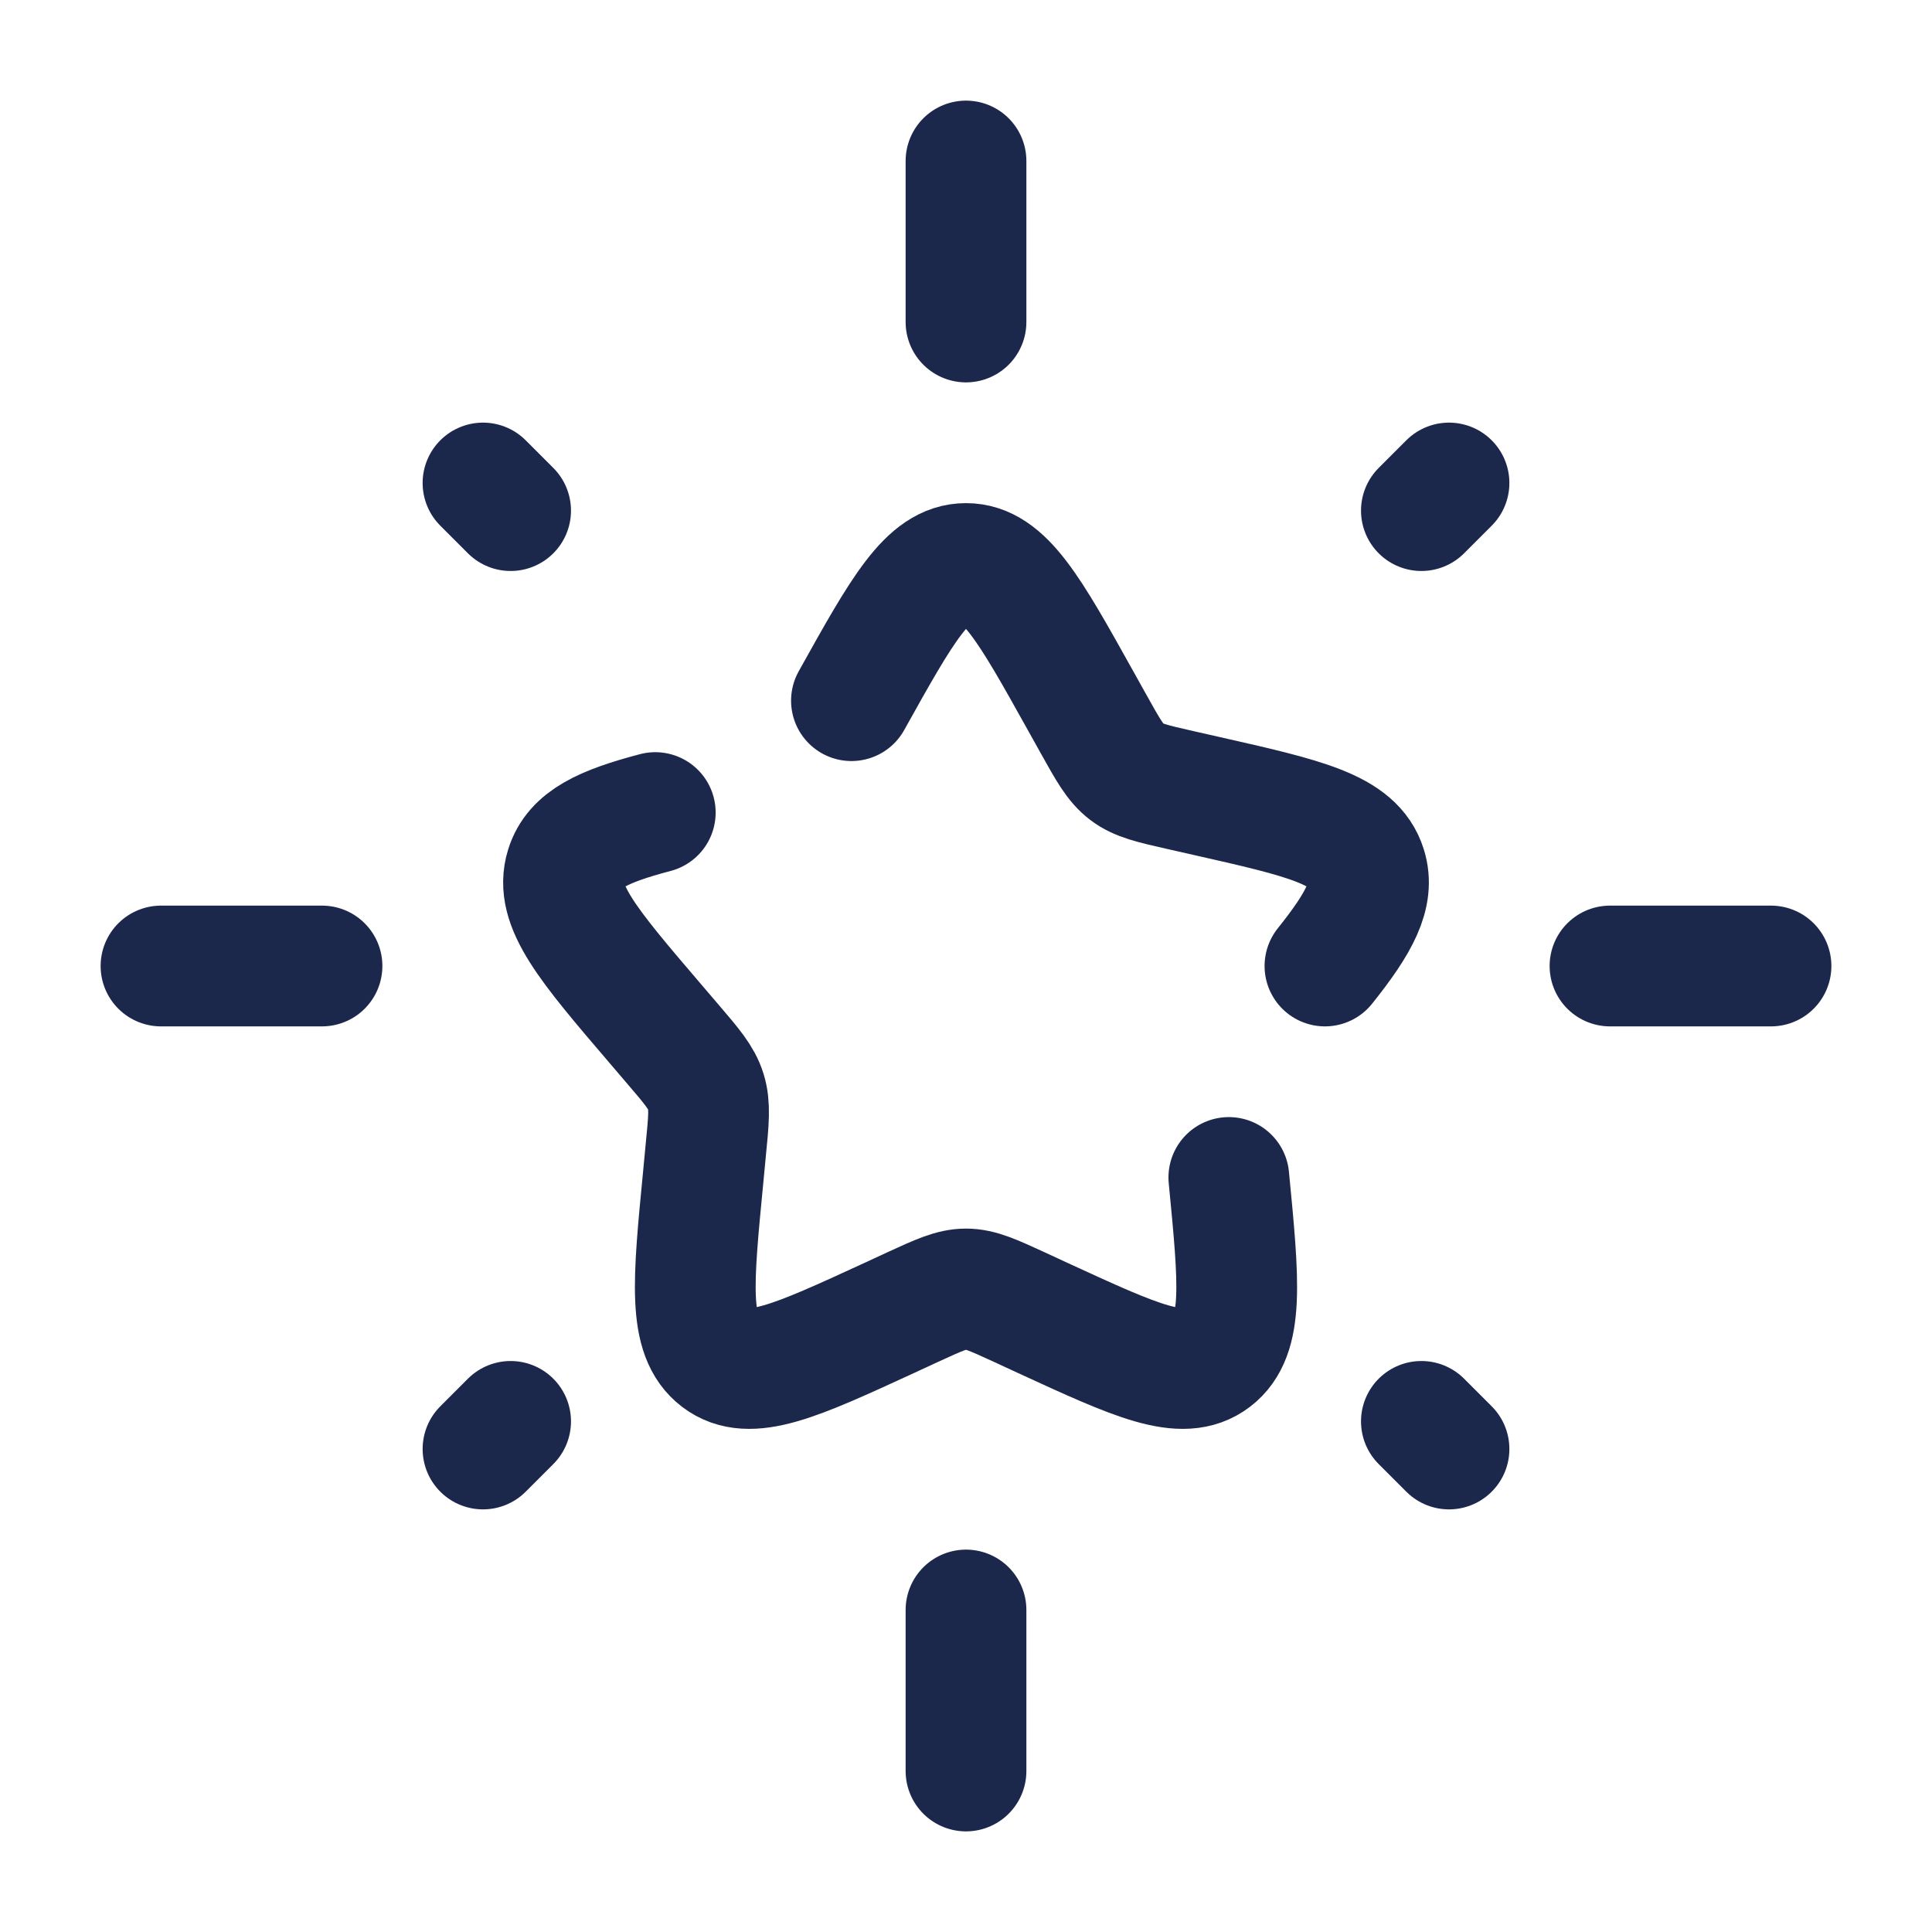
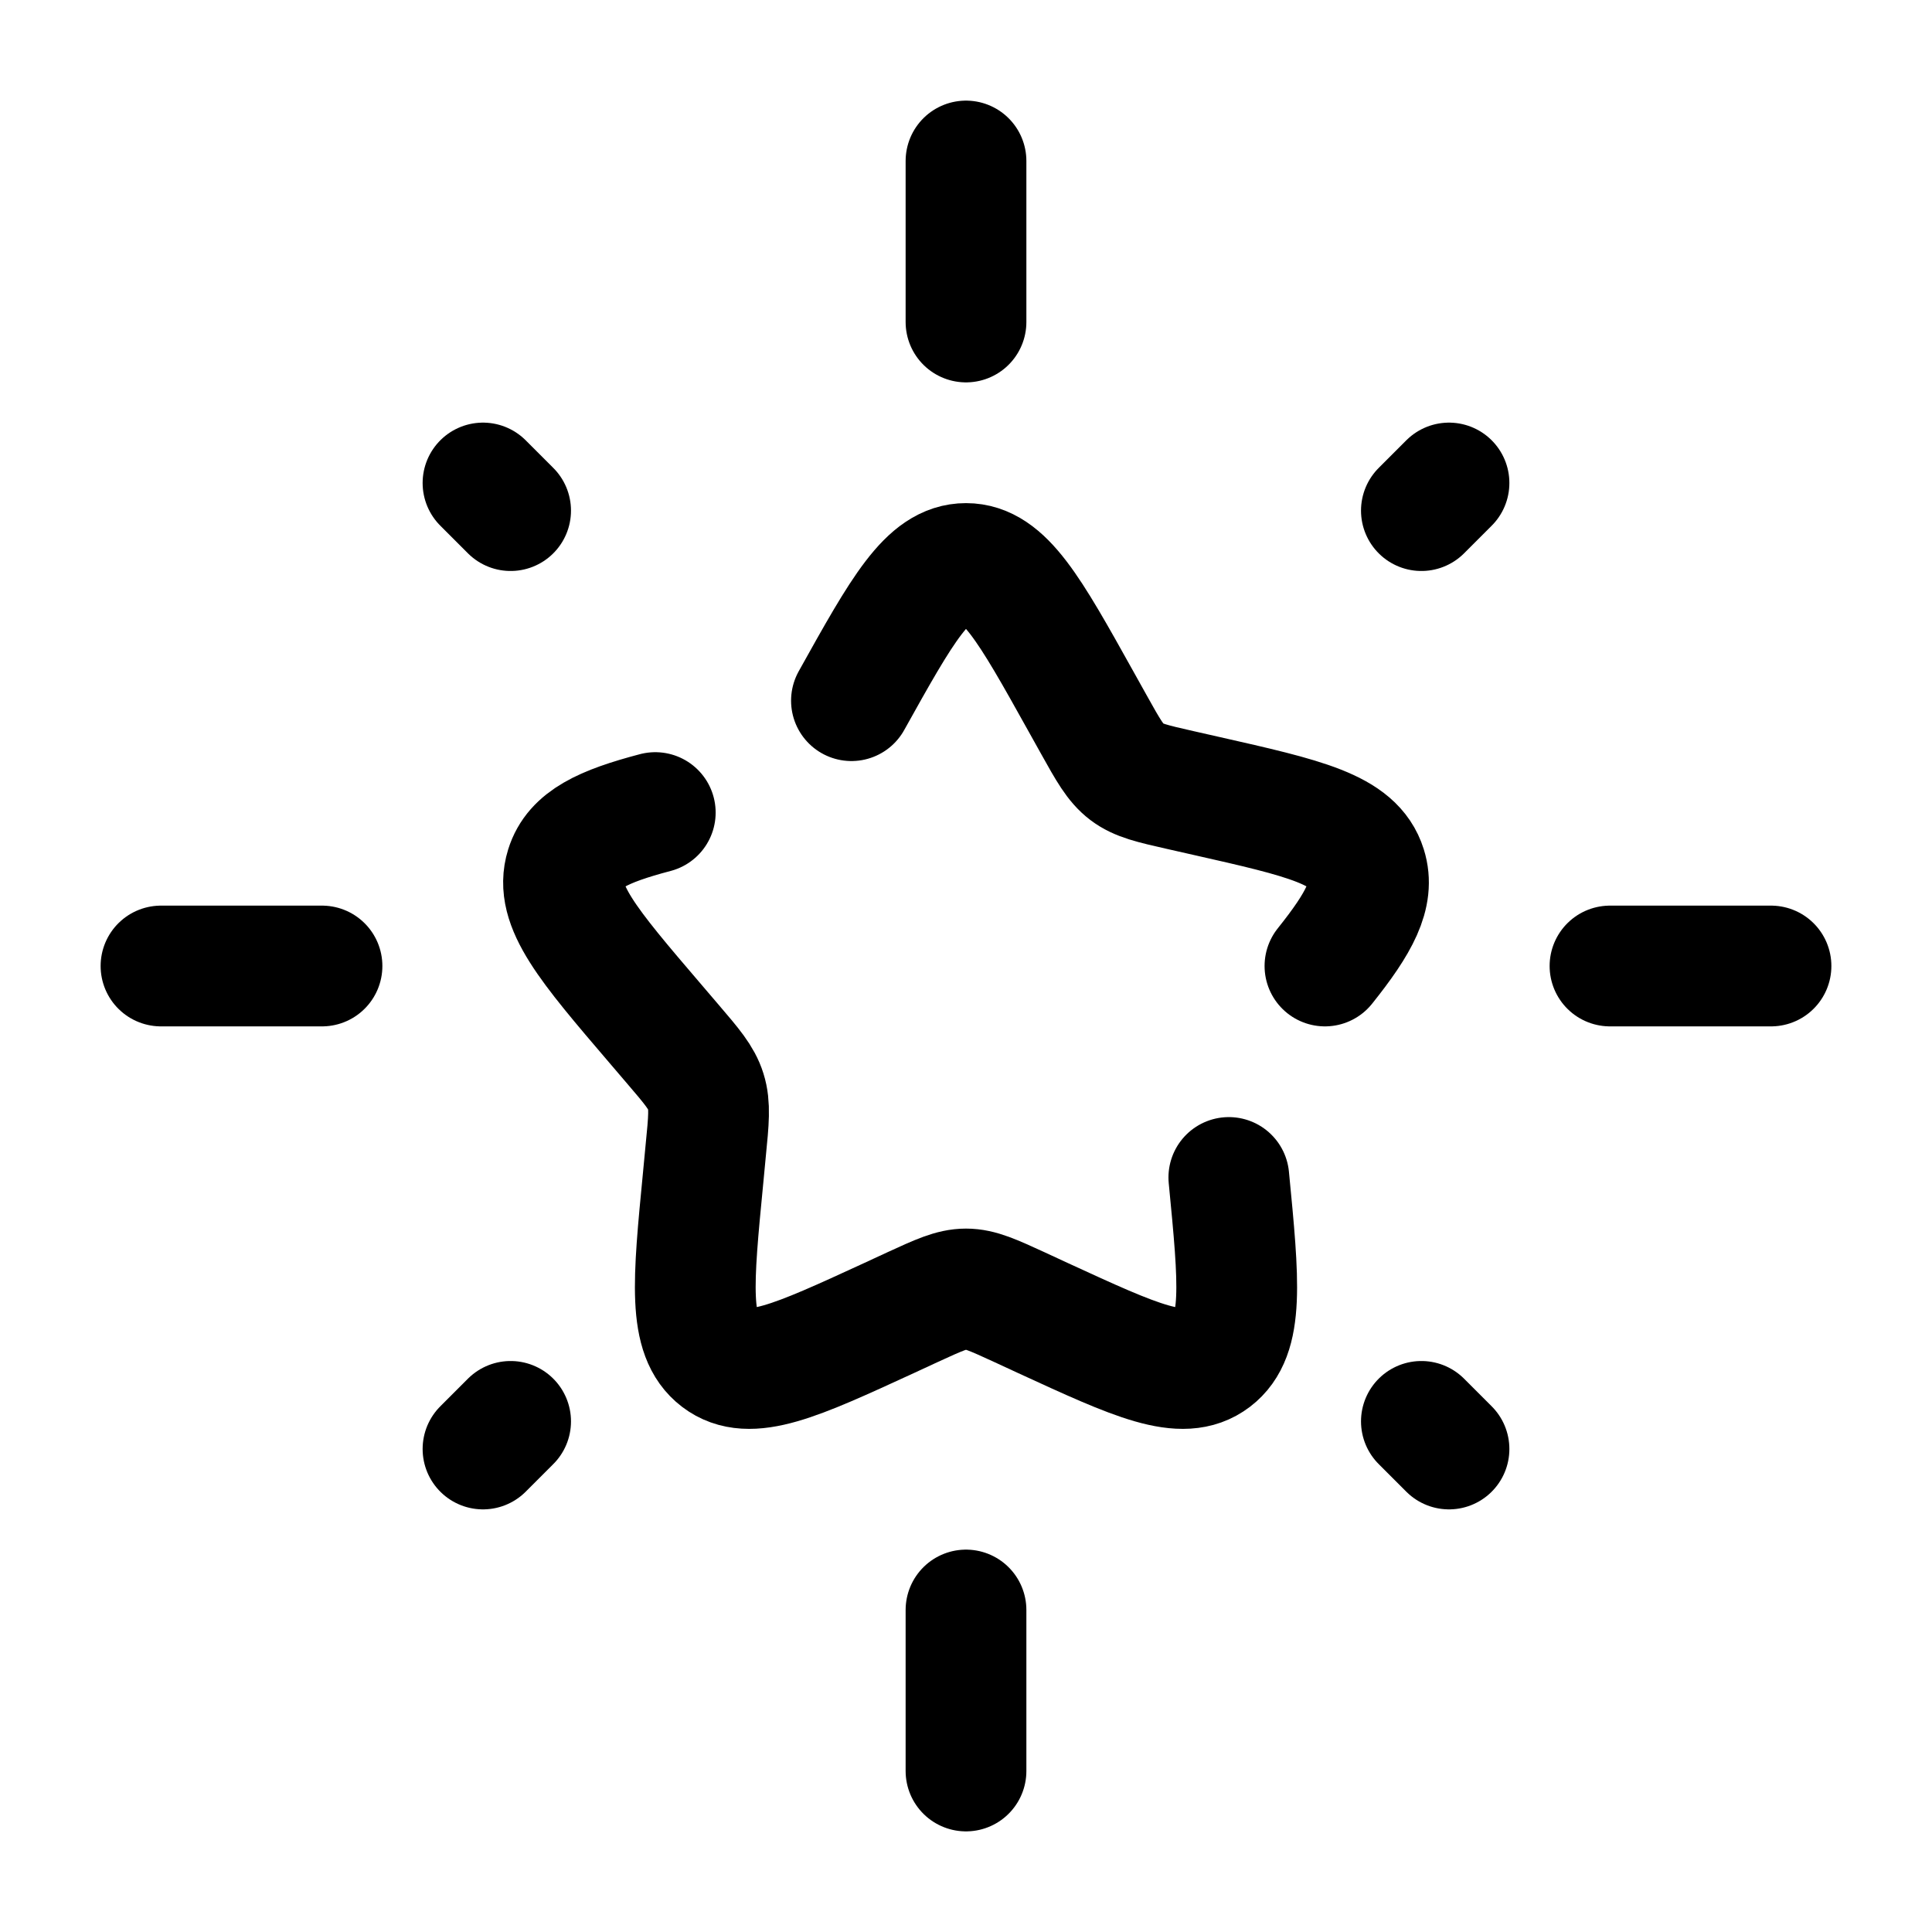
<svg xmlns="http://www.w3.org/2000/svg" width="800px" height="800px" viewBox="0 0 24 24" fill="none">
-   <path d="M12 2V4" stroke="#1C274C" stroke-width="1.5" stroke-linecap="round" />
-   <path d="M12 20V22" stroke="#1C274C" stroke-width="1.5" stroke-linecap="round" />
-   <path d="M2 12L4 12" stroke="#1C274C" stroke-width="1.5" stroke-linecap="round" />
-   <path d="M20 12L22 12" stroke="#1C274C" stroke-width="1.5" stroke-linecap="round" />
-   <path d="M6 18L6.343 17.657" stroke="#1C274C" stroke-width="1.5" stroke-linecap="round" />
-   <path d="M17.657 6.343L18 6" stroke="#1C274C" stroke-width="1.5" stroke-linecap="round" />
-   <path d="M18 18L17.657 17.657" stroke="#1C274C" stroke-width="1.5" stroke-linecap="round" />
-   <path d="M6.343 6.343L6 6" stroke="#1C274C" stroke-width="1.5" stroke-linecap="round" />
-   <path d="M15.265 14.627C15.392 15.935 15.455 16.589 15.072 16.88C14.689 17.171 14.114 16.906 12.962 16.376L12.664 16.238C12.337 16.088 12.173 16.012 12 16.012C11.827 16.012 11.663 16.088 11.336 16.238L11.038 16.376C9.886 16.906 9.311 17.171 8.928 16.88C8.545 16.589 8.608 15.935 8.735 14.627L8.767 14.289C8.804 13.917 8.822 13.731 8.768 13.559C8.714 13.386 8.595 13.247 8.357 12.969L8.14 12.715C7.302 11.735 6.882 11.244 7.029 10.774C7.135 10.433 7.487 10.266 8.14 10.094M10.577 8.704C11.21 7.568 11.527 7 12 7C12.473 7 12.79 7.568 13.423 8.704L13.587 8.998C13.767 9.321 13.857 9.482 13.998 9.589C14.138 9.695 14.313 9.735 14.662 9.814L14.98 9.886C16.21 10.164 16.825 10.303 16.971 10.774C17.077 11.113 16.888 11.463 16.459 12" stroke="#1C274C" stroke-width="1.5" stroke-linecap="round" />
+   <path d="M12 2V4" stroke="#000000" stroke-width="1.5" stroke-linecap="round" />
+   <path d="M12 20V22" stroke="#000000" stroke-width="1.5" stroke-linecap="round" />
+   <path d="M2 12L4 12" stroke="#000000" stroke-width="1.5" stroke-linecap="round" />
+   <path d="M20 12L22 12" stroke="#000000" stroke-width="1.5" stroke-linecap="round" />
+   <path d="M6 18L6.343 17.657" stroke="#000000" stroke-width="1.5" stroke-linecap="round" />
+   <path d="M17.657 6.343L18 6" stroke="#000000" stroke-width="1.5" stroke-linecap="round" />
+   <path d="M18 18L17.657 17.657" stroke="#000000" stroke-width="1.5" stroke-linecap="round" />
+   <path d="M6.343 6.343L6 6" stroke="#000000" stroke-width="1.5" stroke-linecap="round" />
+   <path d="M15.265 14.627C15.392 15.935 15.455 16.589 15.072 16.88C14.689 17.171 14.114 16.906 12.962 16.376L12.664 16.238C12.337 16.088 12.173 16.012 12 16.012C11.827 16.012 11.663 16.088 11.336 16.238L11.038 16.376C9.886 16.906 9.311 17.171 8.928 16.88C8.545 16.589 8.608 15.935 8.735 14.627L8.767 14.289C8.804 13.917 8.822 13.731 8.768 13.559C8.714 13.386 8.595 13.247 8.357 12.969L8.14 12.715C7.302 11.735 6.882 11.244 7.029 10.774C7.135 10.433 7.487 10.266 8.14 10.094M10.577 8.704C11.21 7.568 11.527 7 12 7C12.473 7 12.79 7.568 13.423 8.704L13.587 8.998C13.767 9.321 13.857 9.482 13.998 9.589C14.138 9.695 14.313 9.735 14.662 9.814L14.98 9.886C16.21 10.164 16.825 10.303 16.971 10.774C17.077 11.113 16.888 11.463 16.459 12" stroke="#000000" stroke-width="1.5" stroke-linecap="round" />
</svg>
